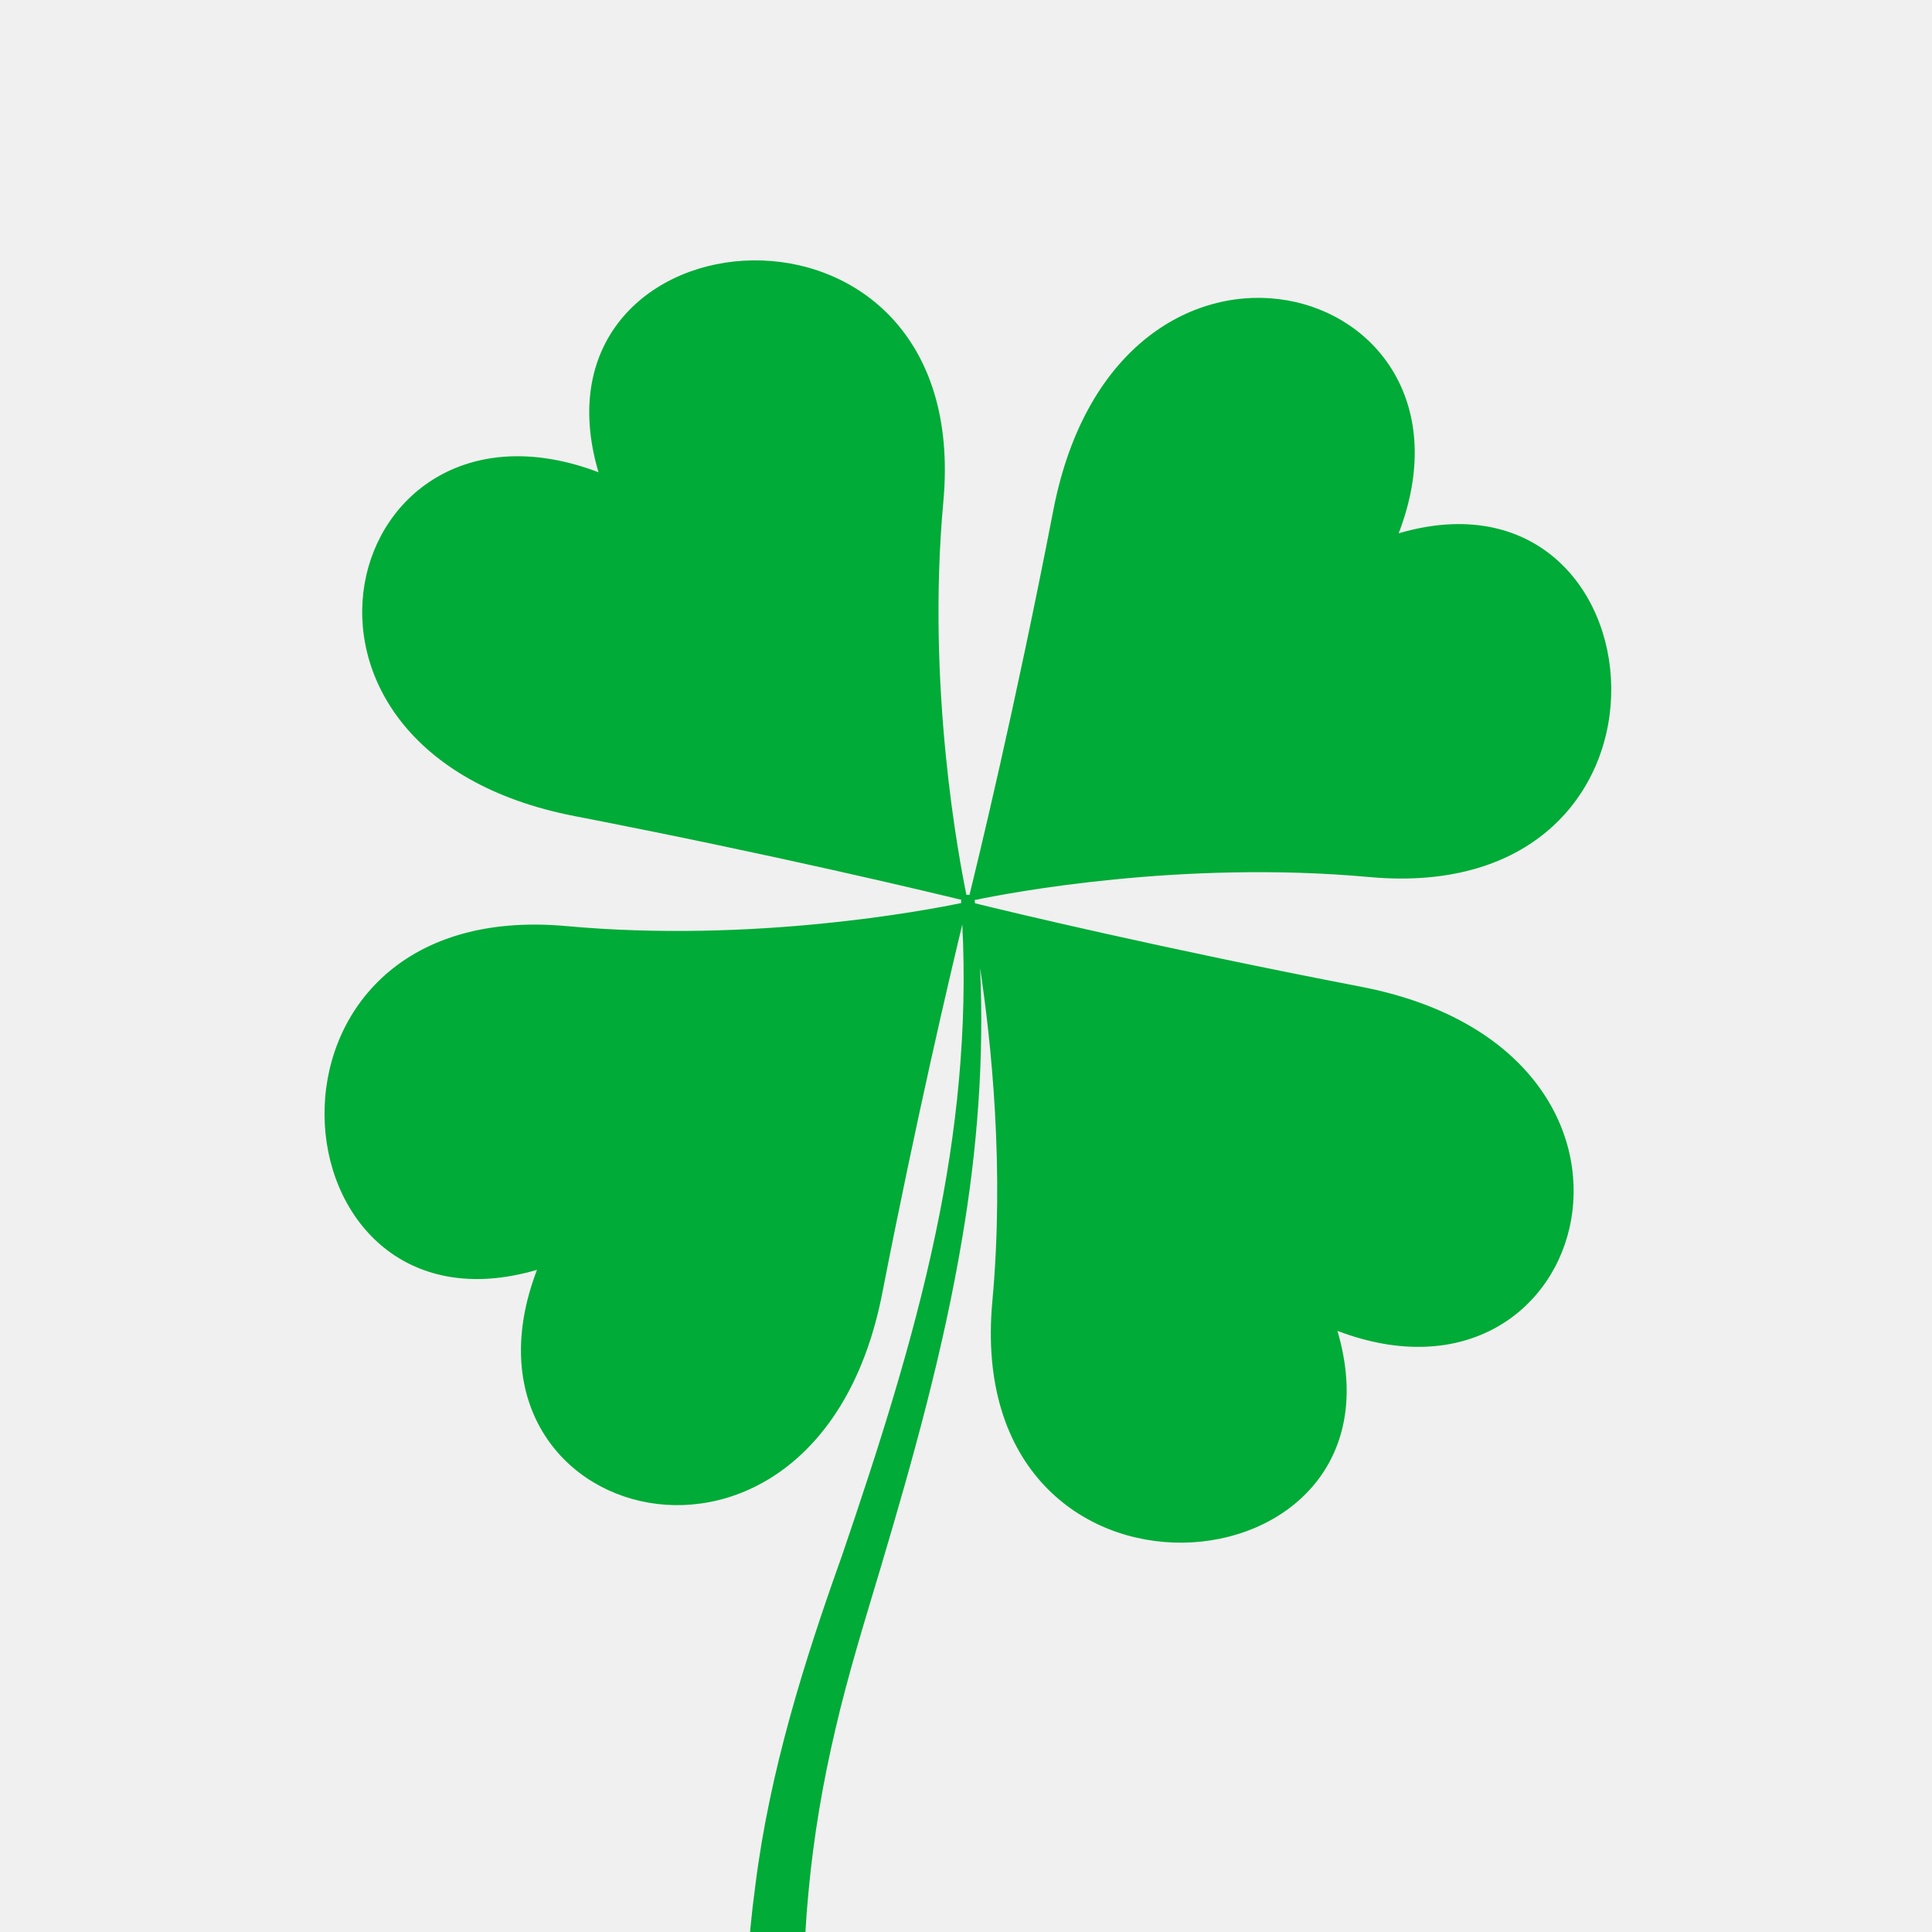
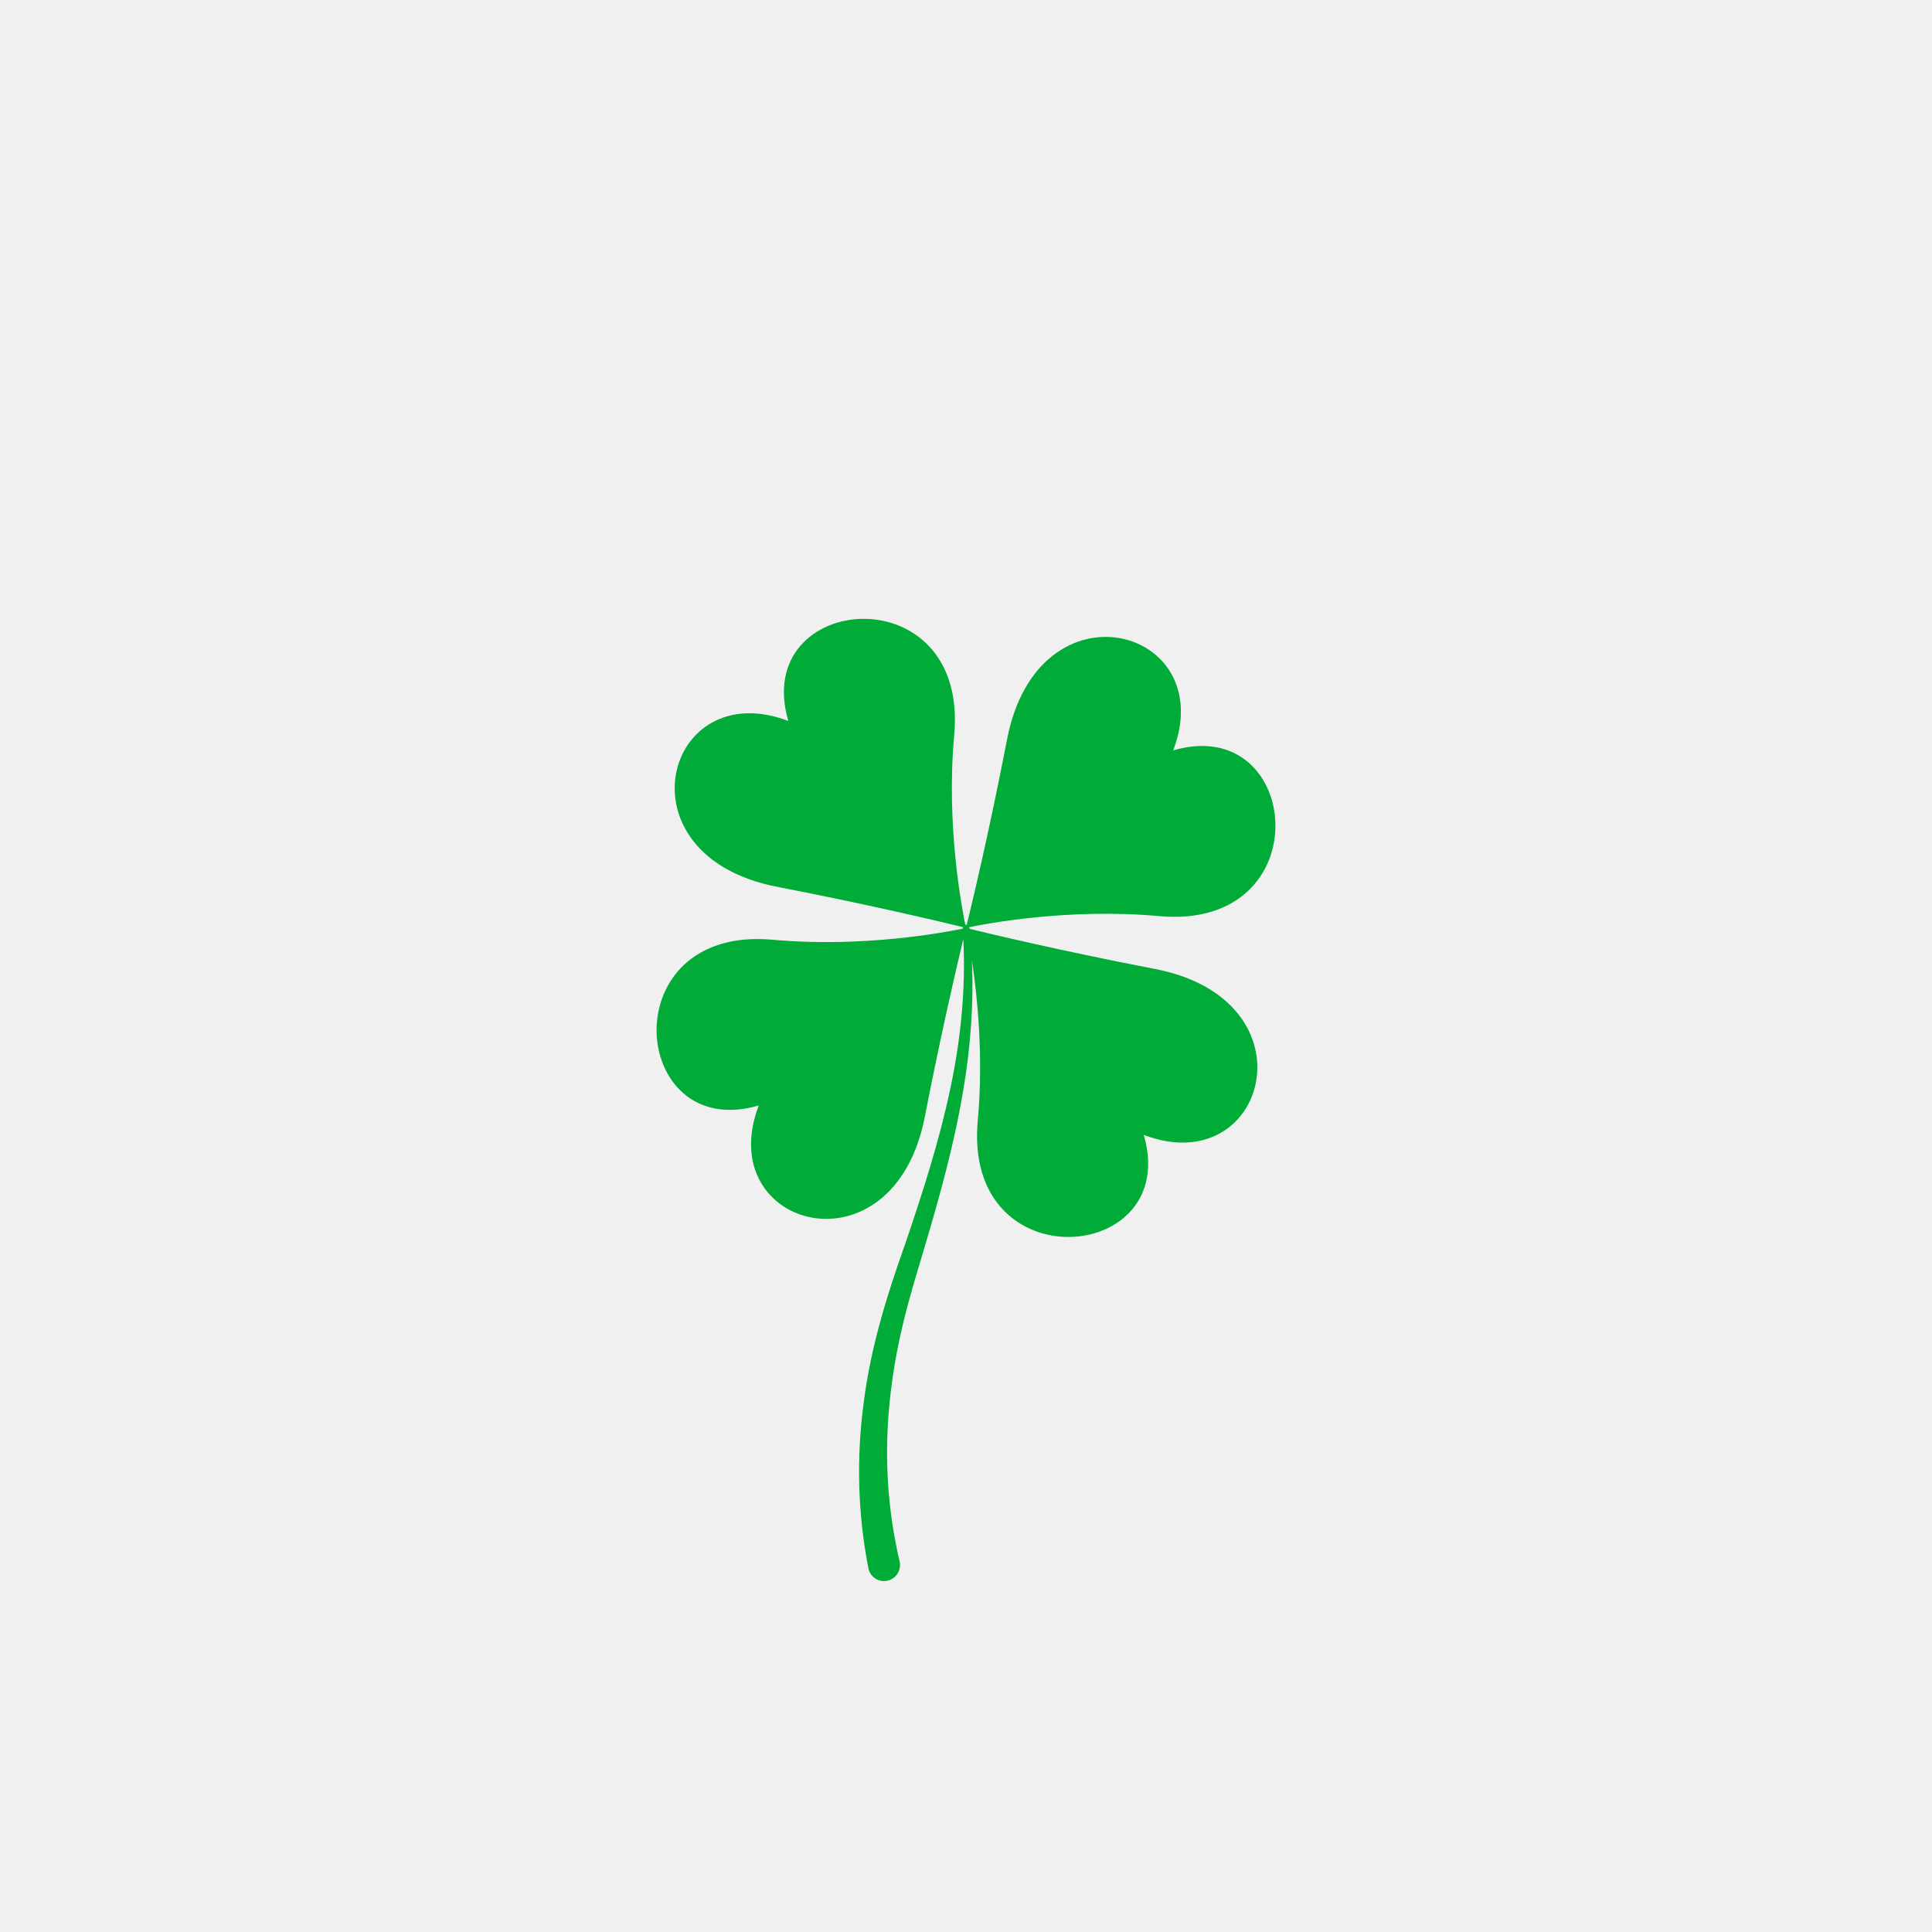
<svg xmlns="http://www.w3.org/2000/svg" width="512" height="512" viewBox="0 0 512 512" fill="none">
-   <g clip-path="url(#clip0_1_10)">
-     <mask id="mask0_1_10" style="mask-type:luminance" maskUnits="userSpaceOnUse" x="0" y="0" width="512" height="512">
-       <path d="M512 0H0V512H512V0Z" fill="white" />
-     </mask>
-     <g mask="url(#mask0_1_10)">
-       <path fill-rule="evenodd" clip-rule="evenodd" d="M360.62 261.484C307.697 251.288 267.269 241.58 258.387 239.382L258.326 238.711L258.265 238.528C267.575 236.574 313.271 227.904 362.825 232.422C452.256 240.603 441.904 120.449 370.666 141.33C396.576 73.621 296.365 46.452 279.152 135.163C268.862 188.28 259 228.698 256.917 237.185C256.733 237.123 256.55 237.123 256.366 237.123L256.121 237.185C254.222 227.965 245.463 182.419 249.995 132.965C258.204 43.827 137.656 54.145 158.605 125.15C90.613 99.325 63.416 199.148 152.418 216.304C205.648 226.622 246.198 236.391 254.773 238.466C254.712 238.65 254.651 238.894 254.712 239.077V239.321C245.279 241.275 199.645 249.945 150.152 245.427C60.782 237.245 71.073 357.399 142.311 336.519C116.401 404.228 216.612 431.336 233.824 342.624C242.951 295.918 251.649 258.981 255.018 244.999C256.427 272.535 253.609 300.131 247.913 326.995C241.849 355.873 232.722 384.08 223.166 412.165C213.182 440.067 203.994 469.311 200.196 499.472C196.092 529.633 196.766 560.709 202.707 590.87V590.931L202.769 591.236C203.871 595.937 208.588 598.868 213.304 597.769C218.082 596.609 221.022 591.908 219.92 587.207C213.304 559.122 211.467 529.999 214.284 501.121C215.632 486.651 218.082 472.242 221.451 458.017C224.759 443.73 229.108 429.748 233.396 415.401C241.91 386.827 249.995 357.949 254.957 328.338C259 304.649 260.837 280.533 259.735 256.539C262.675 276.076 266.228 309.472 262.981 344.883C254.773 433.961 375.382 423.704 354.433 352.698C422.364 378.524 449.622 278.64 360.62 261.484Z" fill="#00AB37" />
-     </g>
-   </g>
-   <defs>
-     <clipPath id="clip0_1_10">
-       <rect width="512" height="512" fill="white" />
-     </clipPath>
-   </defs>
+   <path fill-rule="evenodd" clip-rule="evenodd" d="M306.075 256.785C280.622 251.87 261.179 247.191 256.908 246.131L256.878 245.808L256.849 245.719C261.327 244.778 283.303 240.598 307.136 242.776C350.147 246.72 345.168 188.801 310.907 198.866C323.368 166.227 275.172 153.131 266.894 195.893C261.945 221.498 257.202 240.981 256.201 245.072C256.112 245.043 256.024 245.042 255.936 245.042L255.818 245.072C254.904 240.628 250.692 218.673 252.872 194.834C256.819 151.865 198.843 156.839 208.918 191.067C176.218 178.618 163.139 226.737 205.943 235.007C231.543 239.98 251.045 244.689 255.17 245.69C255.14 245.778 255.111 245.896 255.14 245.984V246.102C250.603 247.044 228.656 251.223 204.853 249.045C161.872 245.101 166.821 303.021 201.082 292.955C188.621 325.594 236.816 338.661 245.094 295.898C249.484 273.384 253.667 255.579 255.287 248.839C255.965 262.112 254.61 275.415 251.87 288.364C248.954 302.285 244.564 315.882 239.969 329.42C235.167 342.87 230.748 356.967 228.921 371.505C226.948 386.044 227.272 401.024 230.129 415.563V415.592L230.159 415.74C230.689 418.006 232.957 419.418 235.226 418.889C237.523 418.33 238.937 416.063 238.407 413.797C235.226 400.259 234.342 386.221 235.697 372.3C236.345 365.325 237.523 358.379 239.144 351.522C240.734 344.635 242.826 337.896 244.888 330.98C248.983 317.206 252.872 303.286 255.258 289.012C257.202 277.593 258.086 265.968 257.556 254.401C258.97 263.819 260.678 279.918 259.117 296.987C255.17 339.926 313.175 334.982 303.1 300.754C335.77 313.204 348.88 265.055 306.075 256.785Z" fill="#00AB37" />
</svg>
